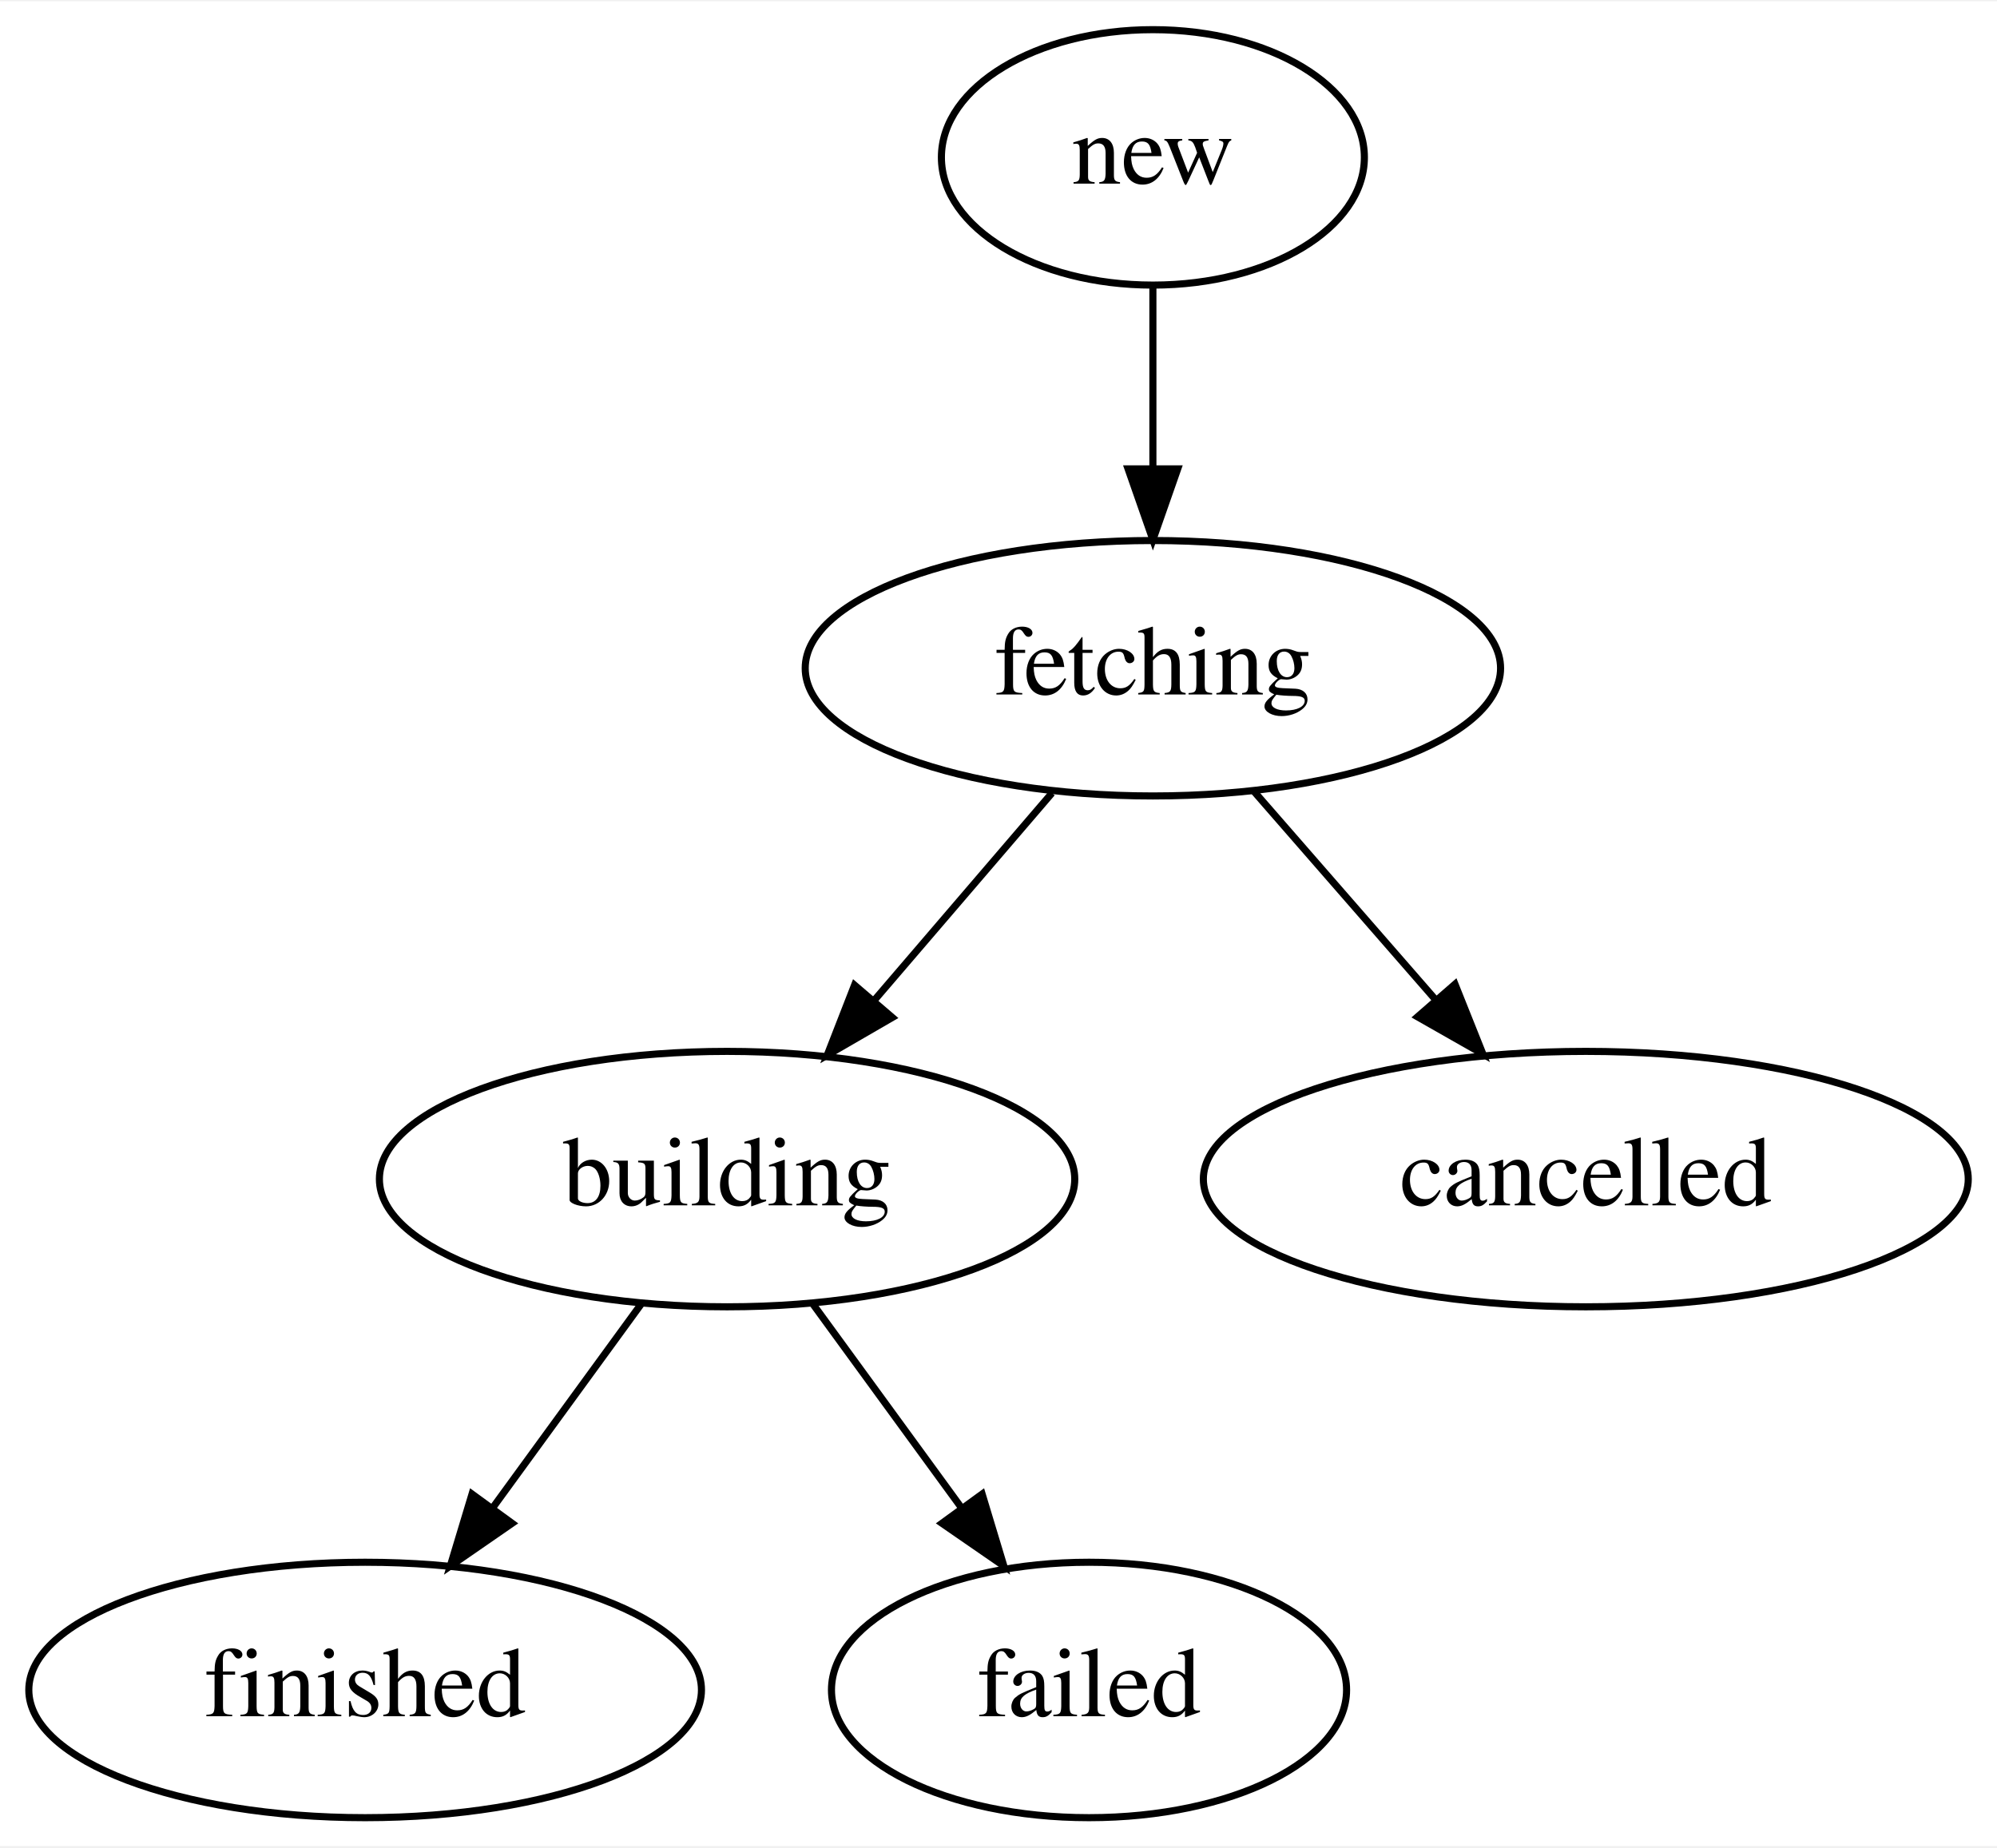
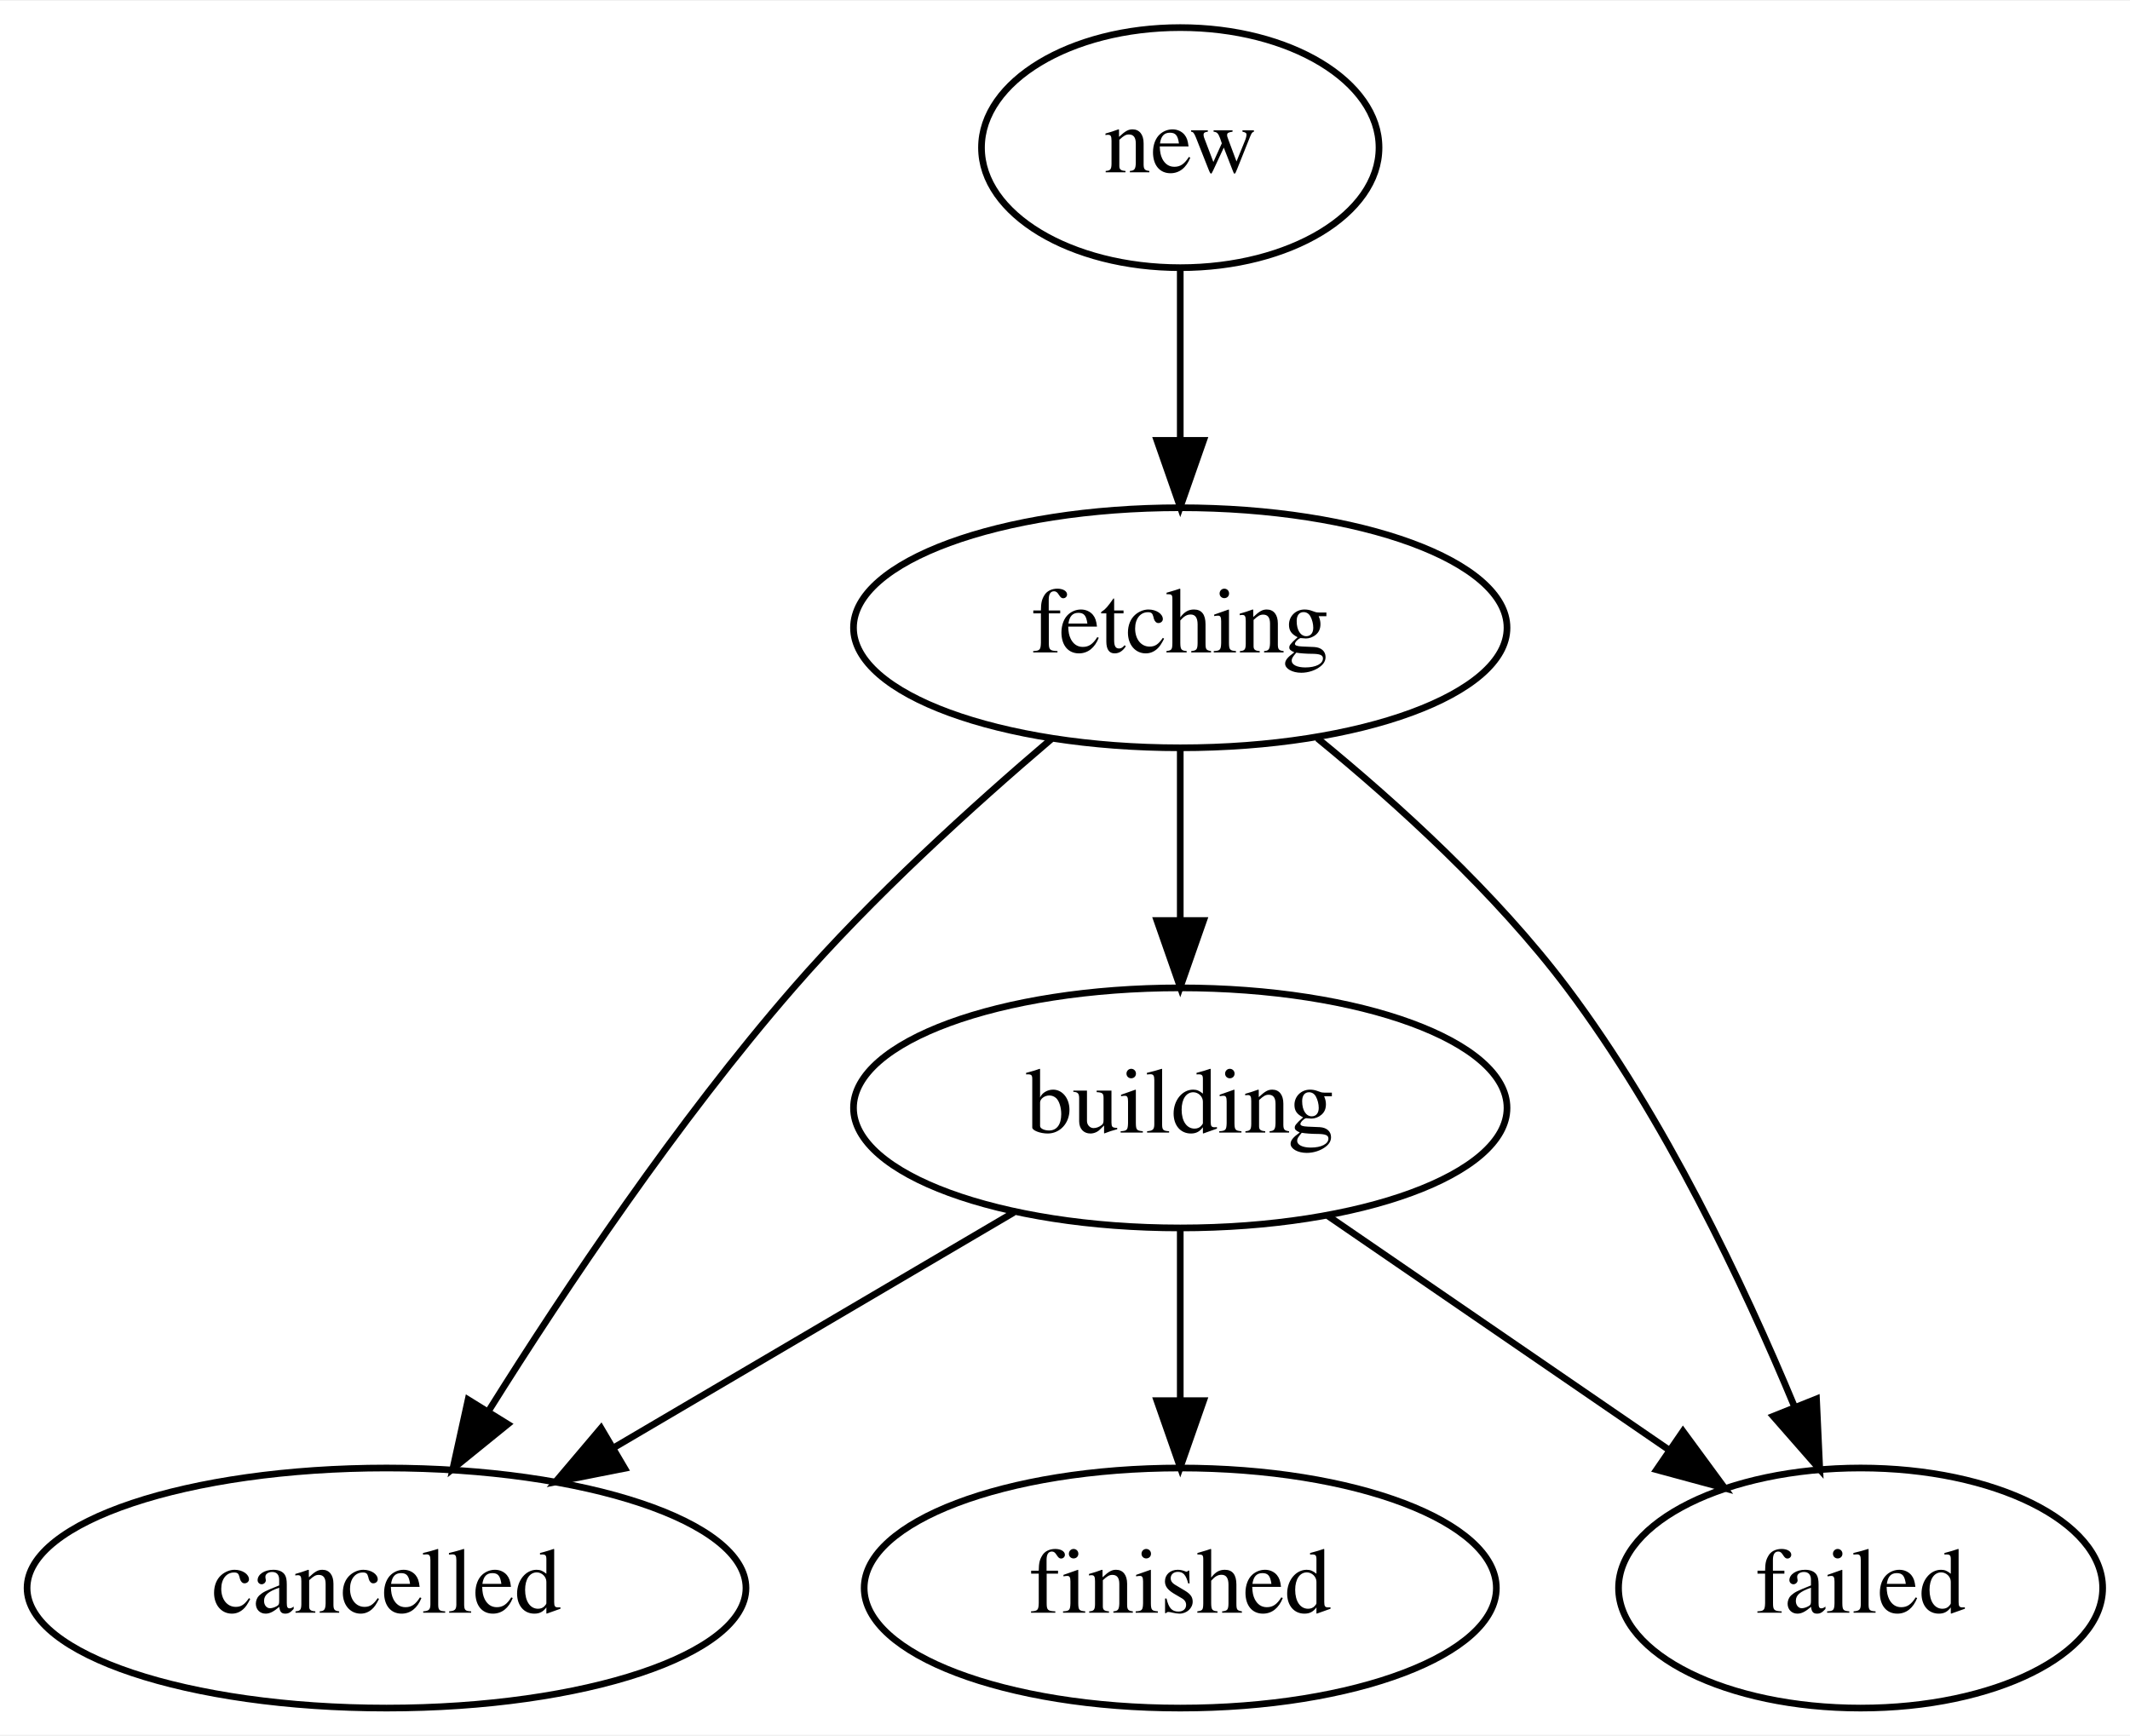
- <svg xmlns="http://www.w3.org/2000/svg" width="281pt" height="260pt" viewBox="0.00 0.00 281.39 260.00">
+ <svg xmlns="http://www.w3.org/2000/svg" width="319pt" height="260pt" viewBox="0.00 0.00 319.34 260.00">
  <g id="graph0" class="graph" transform="scale(1 1) rotate(0) translate(4 256)">
-     <polygon fill="white" stroke="transparent" points="-4,4 -4,-256 277.39,-256 277.39,4 -4,4" />
+     <polygon fill="white" stroke="transparent" points="-4,4 -4,-256 315.34,-256 315.34,4 -4,4" />
    <g id="node1" class="node">
-       <ellipse fill="none" stroke="black" cx="158.45" cy="-234" rx="29.8" ry="18" />
-       <text text-anchor="middle" x="158.45" y="-230.3" font-family="Times,serif" font-size="14.00">new</text>
+       <ellipse fill="none" stroke="black" cx="172.95" cy="-234" rx="29.8" ry="18" />
+       <text text-anchor="middle" x="172.95" y="-230.3" font-family="Times,serif" font-size="14.00">new</text>
    </g>
    <g id="node2" class="node">
-       <ellipse fill="none" stroke="black" cx="158.45" cy="-162" rx="48.99" ry="18" />
-       <text text-anchor="middle" x="158.45" y="-158.3" font-family="Times,serif" font-size="14.00">fetching</text>
+       <ellipse fill="none" stroke="black" cx="172.95" cy="-162" rx="48.99" ry="18" />
+       <text text-anchor="middle" x="172.95" y="-158.3" font-family="Times,serif" font-size="14.00">fetching</text>
    </g>
    <g id="edge1" class="edge">
-       <path fill="none" stroke="black" d="M158.45,-215.7C158.45,-207.98 158.45,-198.71 158.45,-190.11" />
-       <polygon fill="black" stroke="black" points="161.95,-190.1 158.45,-180.1 154.95,-190.1 161.95,-190.1" />
+       <path fill="none" stroke="black" d="M172.95,-215.7C172.95,-207.98 172.95,-198.71 172.95,-190.11" />
+       <polygon fill="black" stroke="black" points="176.45,-190.1 172.95,-180.1 169.45,-190.1 176.45,-190.1" />
    </g>
    <g id="node3" class="node">
-       <ellipse fill="none" stroke="black" cx="98.45" cy="-90" rx="48.99" ry="18" />
-       <text text-anchor="middle" x="98.45" y="-86.3" font-family="Times,serif" font-size="14.00">building</text>
+       <ellipse fill="none" stroke="black" cx="172.95" cy="-90" rx="48.99" ry="18" />
+       <text text-anchor="middle" x="172.95" y="-86.3" font-family="Times,serif" font-size="14.00">building</text>
    </g>
    <g id="edge2" class="edge">
-       <path fill="none" stroke="black" d="M144.23,-144.41C136.75,-135.69 127.46,-124.85 119.2,-115.21" />
-       <polygon fill="black" stroke="black" points="121.73,-112.78 112.56,-107.47 116.41,-117.34 121.73,-112.78" />
+       <path fill="none" stroke="black" d="M172.95,-143.7C172.95,-135.98 172.95,-126.71 172.95,-118.11" />
+       <polygon fill="black" stroke="black" points="176.45,-118.1 172.95,-108.1 169.45,-118.1 176.45,-118.1" />
    </g>
    <g id="node5" class="node">
-       <ellipse fill="none" stroke="black" cx="219.45" cy="-90" rx="53.89" ry="18" />
-       <text text-anchor="middle" x="219.45" y="-86.3" font-family="Times,serif" font-size="14.00">cancelled</text>
+       <ellipse fill="none" stroke="black" cx="53.95" cy="-18" rx="53.89" ry="18" />
+       <text text-anchor="middle" x="53.95" y="-14.3" font-family="Times,serif" font-size="14.00">cancelled</text>
    </g>
    <g id="edge4" class="edge">
-       <path fill="none" stroke="black" d="M172.59,-144.76C180.18,-136.06 189.69,-125.15 198.15,-115.43" />
-       <polygon fill="black" stroke="black" points="201.02,-117.47 204.95,-107.63 195.74,-112.87 201.02,-117.47" />
+       <path fill="none" stroke="black" d="M153.62,-145.31C141.81,-135.25 126.76,-121.59 114.95,-108 97.6,-88.05 80.83,-63.04 69.29,-44.62" />
+       <polygon fill="black" stroke="black" points="72.13,-42.57 63.9,-35.9 66.18,-46.25 72.13,-42.57" />
+     </g>
+     <g id="node6" class="node">
+       <ellipse fill="none" stroke="black" cx="274.95" cy="-18" rx="36.29" ry="18" />
+       <text text-anchor="middle" x="274.95" y="-14.3" font-family="Times,serif" font-size="14.00">failed</text>
+     </g>
+     <g id="edge5" class="edge">
+       <path fill="none" stroke="black" d="M193.52,-145.42C205.5,-135.62 220.29,-122.17 230.95,-108 245.52,-88.62 257.37,-63.65 265.08,-45.1" />
+       <polygon fill="black" stroke="black" points="268.34,-46.37 268.83,-35.79 261.85,-43.76 268.34,-46.37" />
    </g>
    <g id="node4" class="node">
-       <ellipse fill="none" stroke="black" cx="47.45" cy="-18" rx="47.39" ry="18" />
-       <text text-anchor="middle" x="47.45" y="-14.3" font-family="Times,serif" font-size="14.00">finished</text>
+       <ellipse fill="none" stroke="black" cx="172.95" cy="-18" rx="47.39" ry="18" />
+       <text text-anchor="middle" x="172.95" y="-14.3" font-family="Times,serif" font-size="14.00">finished</text>
    </g>
    <g id="edge3" class="edge">
-       <path fill="none" stroke="black" d="M86.36,-72.41C80.14,-63.87 72.42,-53.28 65.51,-43.79" />
-       <polygon fill="black" stroke="black" points="68.16,-41.49 59.45,-35.47 62.51,-45.61 68.16,-41.49" />
+       <path fill="none" stroke="black" d="M172.95,-71.7C172.95,-63.98 172.95,-54.71 172.95,-46.11" />
+       <polygon fill="black" stroke="black" points="176.45,-46.1 172.95,-36.1 169.45,-46.1 176.45,-46.1" />
    </g>
-     <g id="node6" class="node">
-       <ellipse fill="none" stroke="black" cx="149.45" cy="-18" rx="36.29" ry="18" />
-       <text text-anchor="middle" x="149.45" y="-14.3" font-family="Times,serif" font-size="14.00">failed</text>
+     <g id="edge6" class="edge">
+       <path fill="none" stroke="black" d="M148,-74.33C130.58,-64.08 107.12,-50.28 87.99,-39.03" />
+       <polygon fill="black" stroke="black" points="89.66,-35.95 79.27,-33.9 86.11,-41.98 89.66,-35.95" />
    </g>
-     <g id="edge5" class="edge">
-       <path fill="none" stroke="black" d="M110.53,-72.41C116.76,-63.87 124.47,-53.28 131.39,-43.79" />
-       <polygon fill="black" stroke="black" points="134.39,-45.61 137.45,-35.47 128.73,-41.49 134.39,-45.61" />
+     <g id="edge7" class="edge">
+       <path fill="none" stroke="black" d="M195.08,-73.81C210.01,-63.57 229.86,-49.94 246.04,-38.84" />
+       <polygon fill="black" stroke="black" points="248.32,-41.51 254.59,-32.97 244.36,-35.74 248.32,-41.51" />
    </g>
  </g>
</svg>
